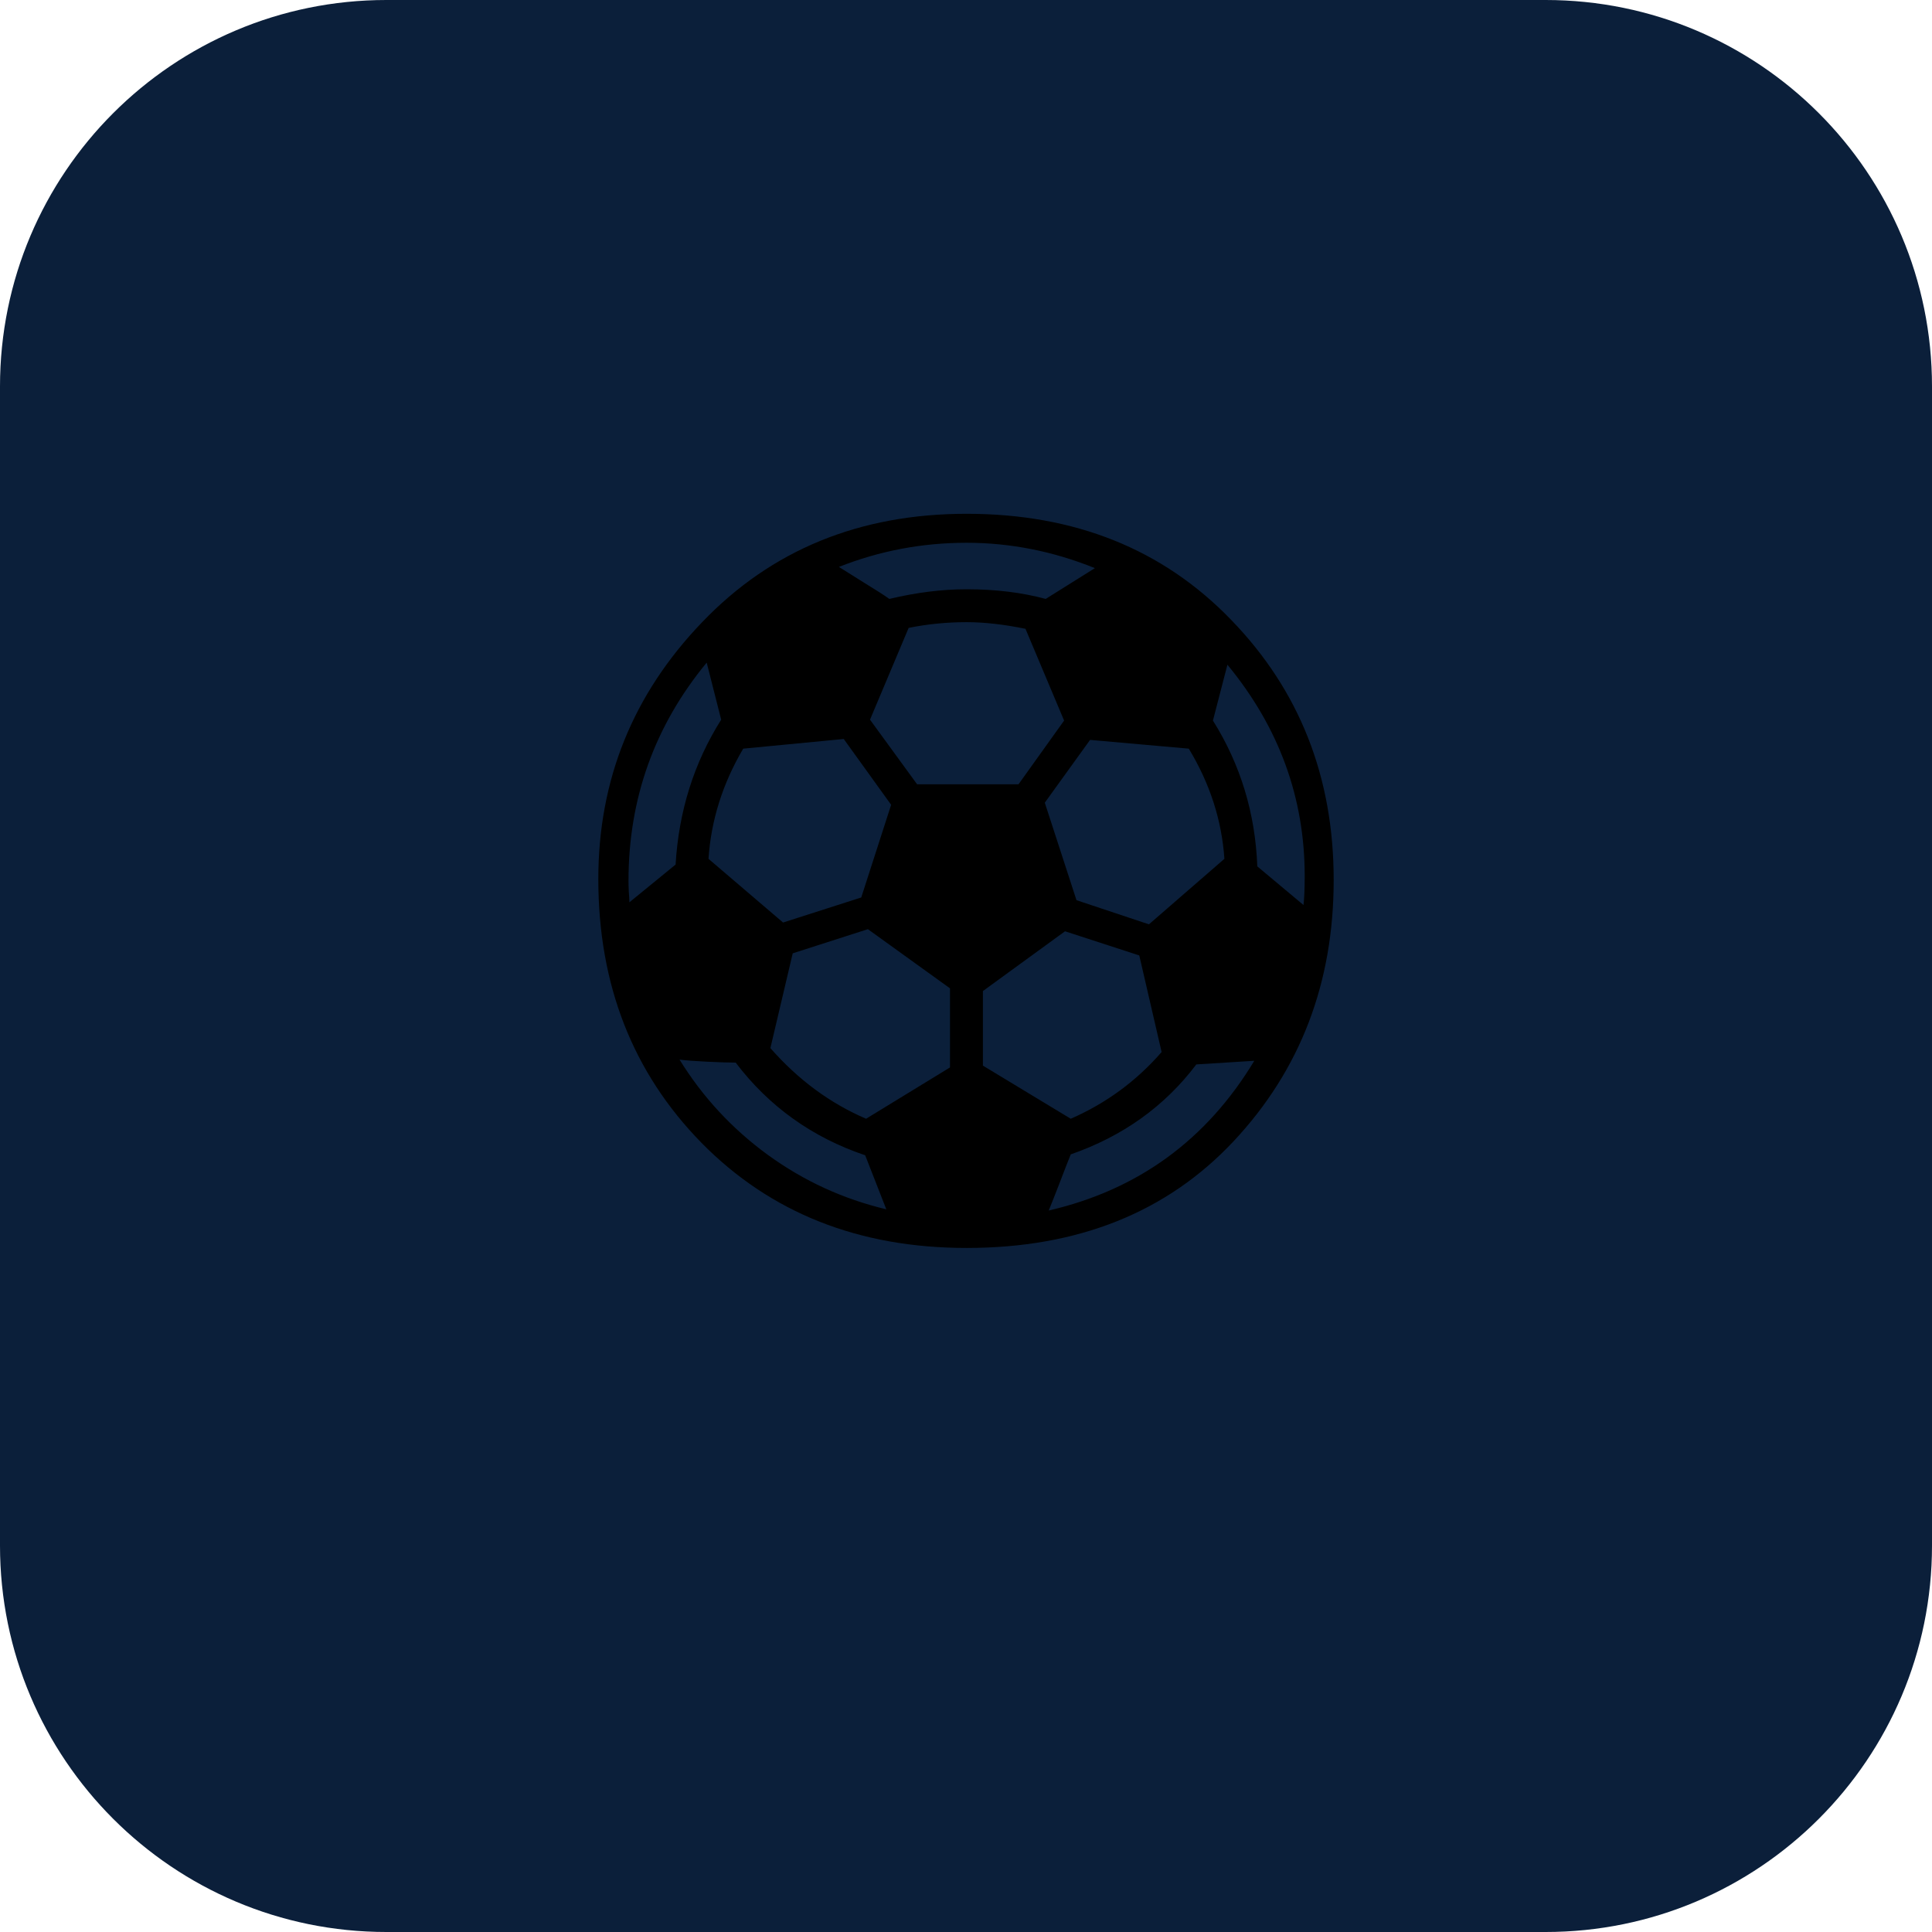
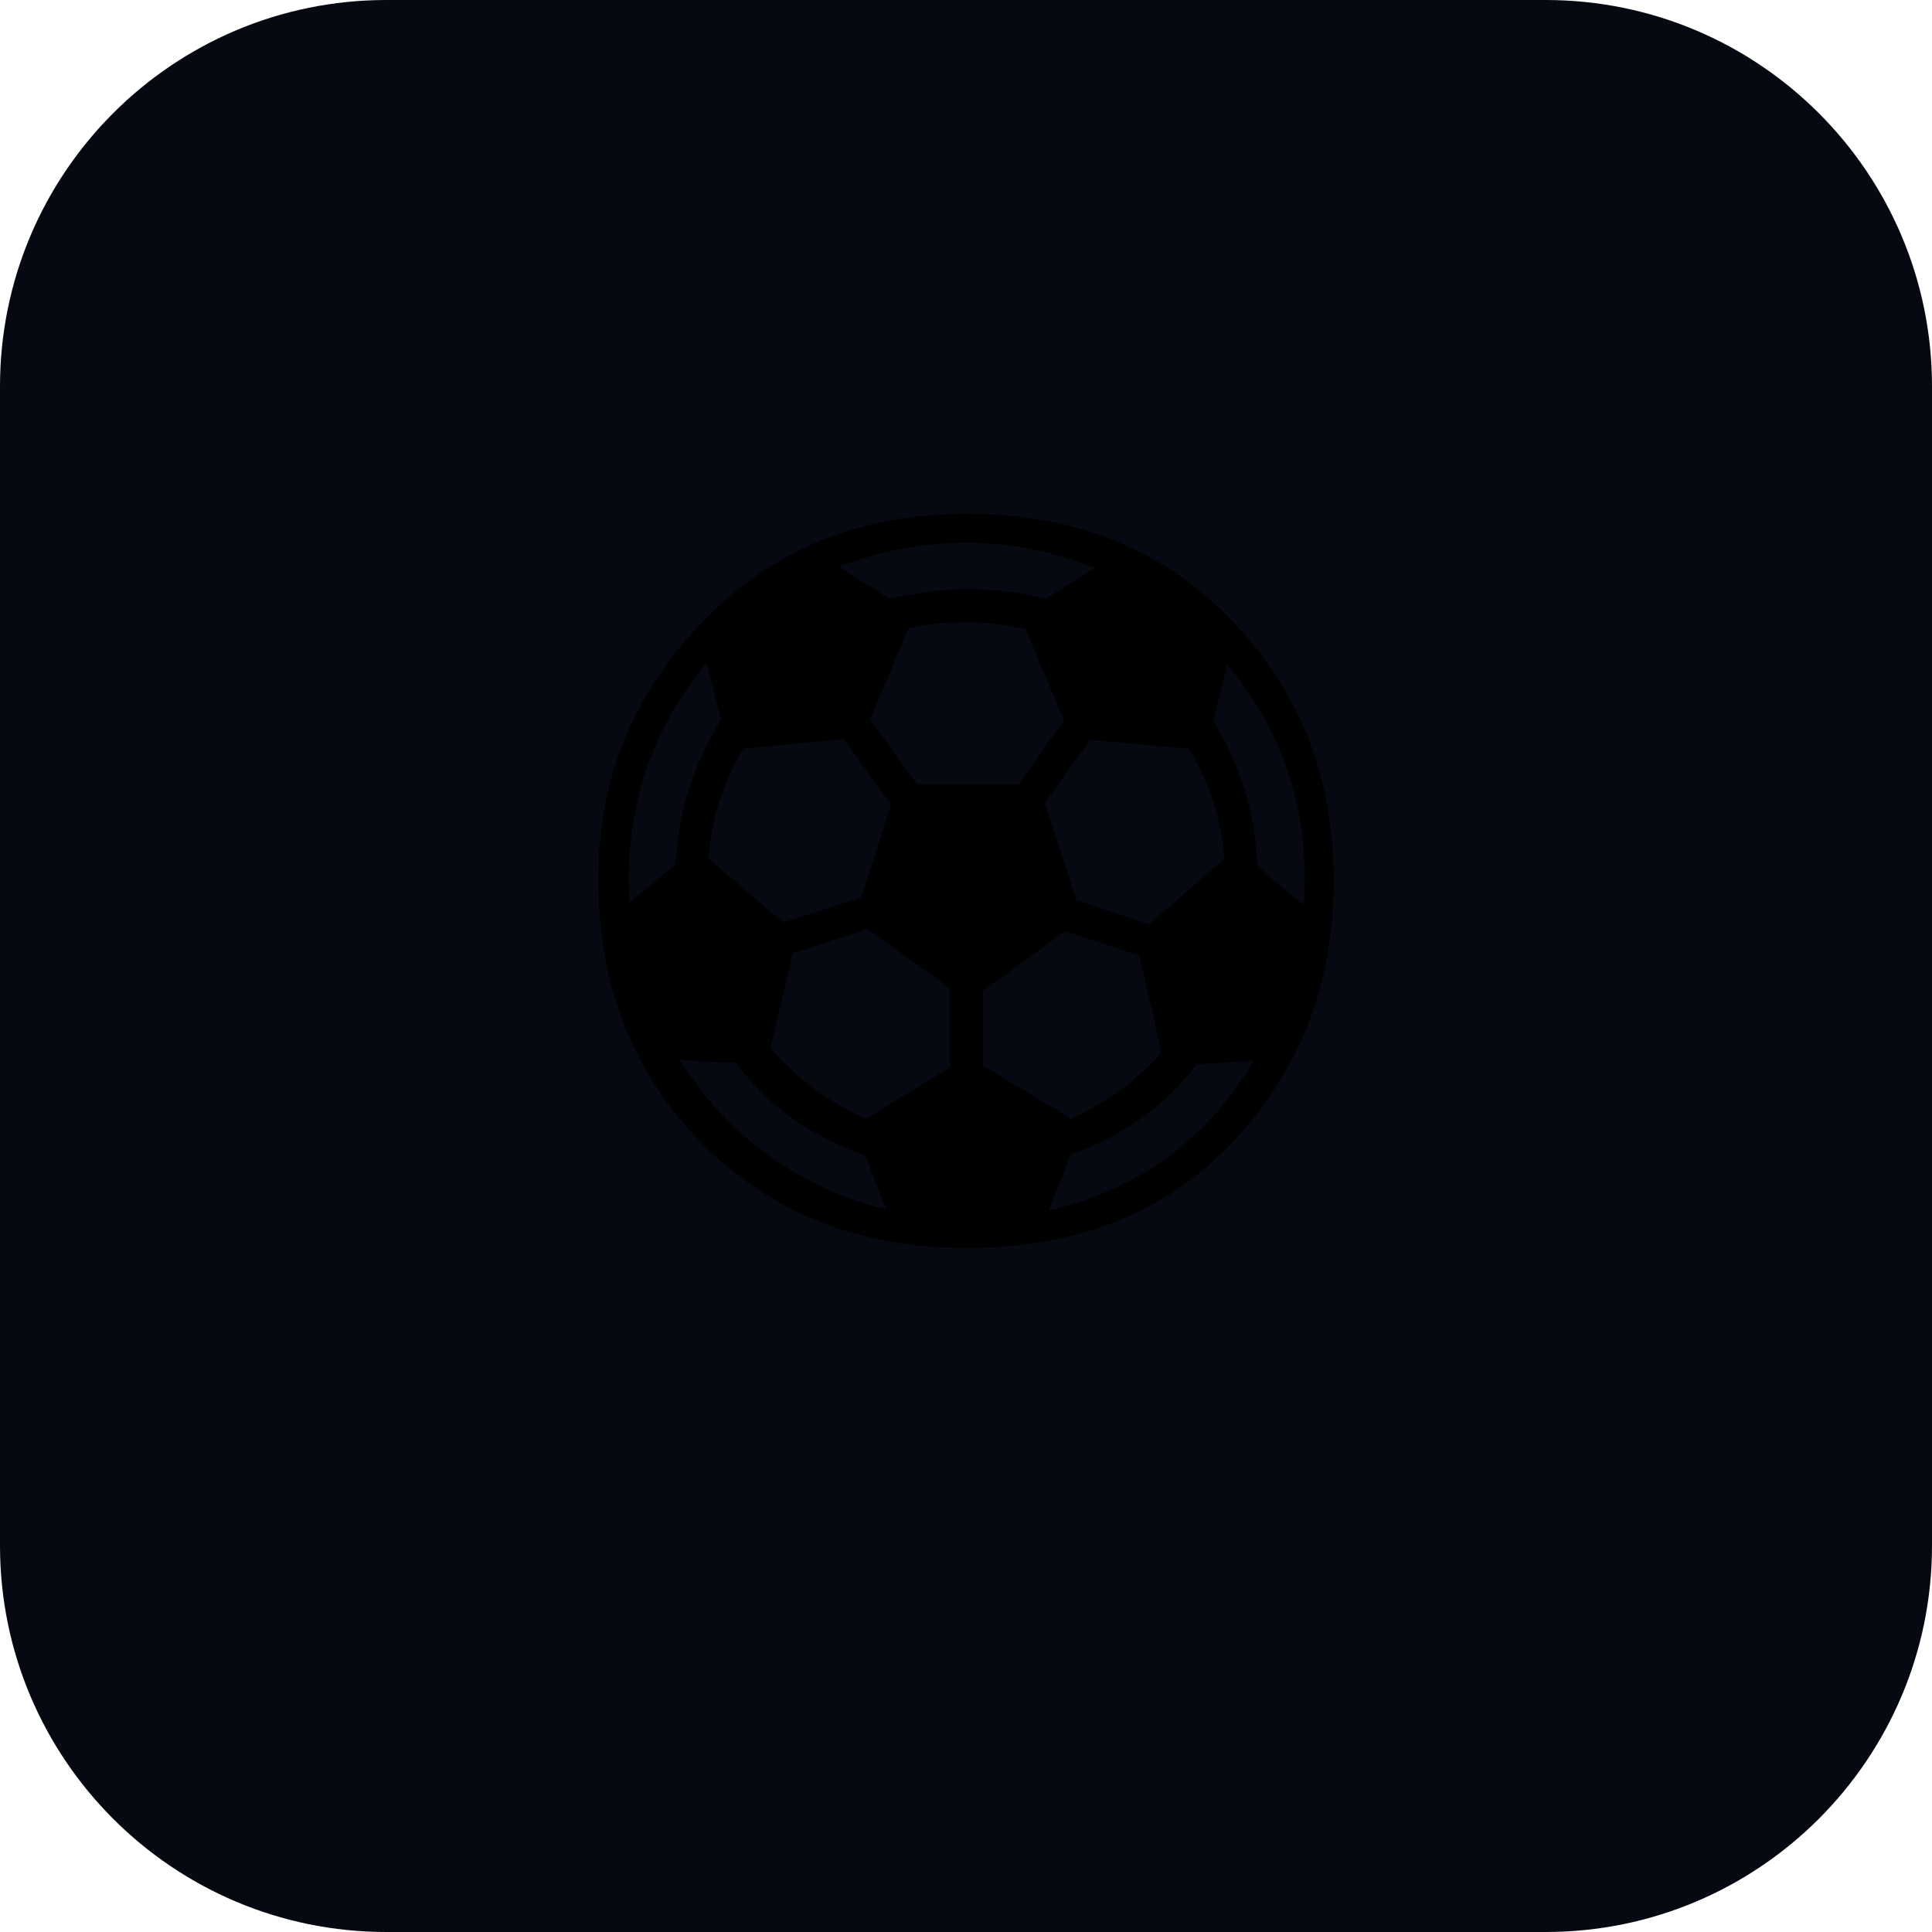
<svg xmlns="http://www.w3.org/2000/svg" viewBox="0 0 100 100">
-   <rect width="100" height="100" rx="20" fill="#0b1f3a" />
+   <rect width="100" height="100" rx="20" fill="#060912" />
  <text x="50" y="62" font-size="50" text-anchor="middle" font-family="sans-serif">⚽</text>
</svg>
